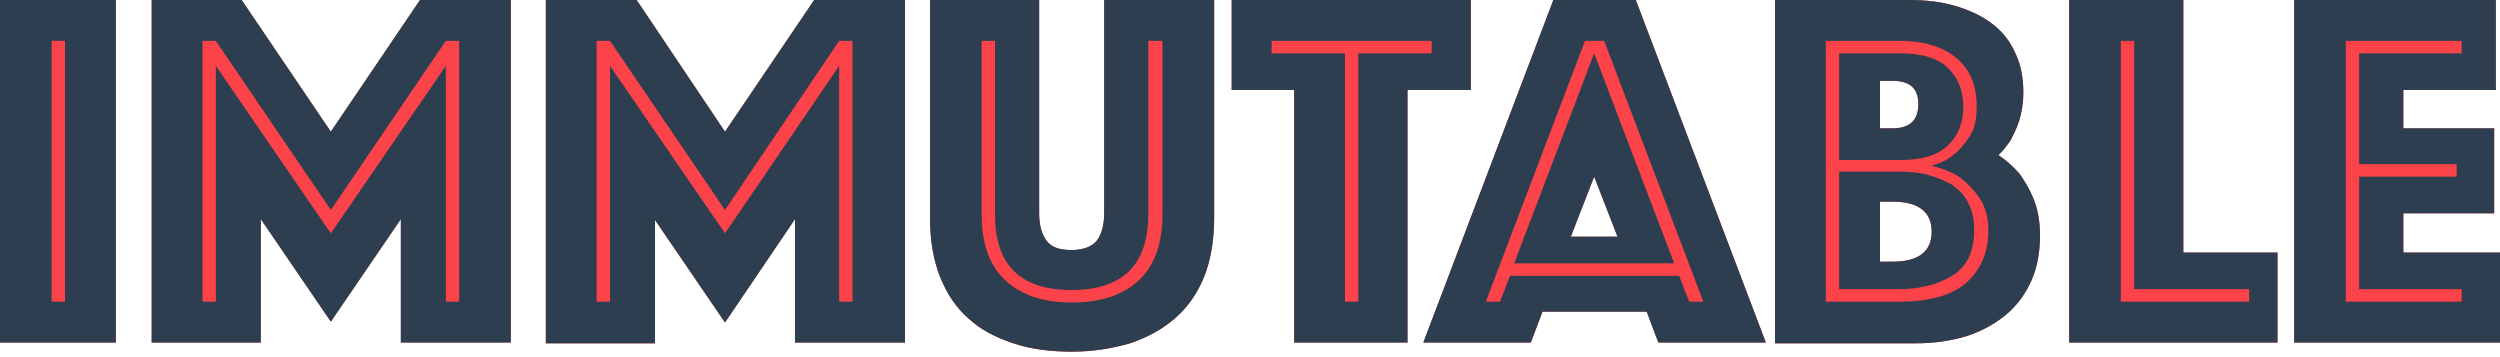
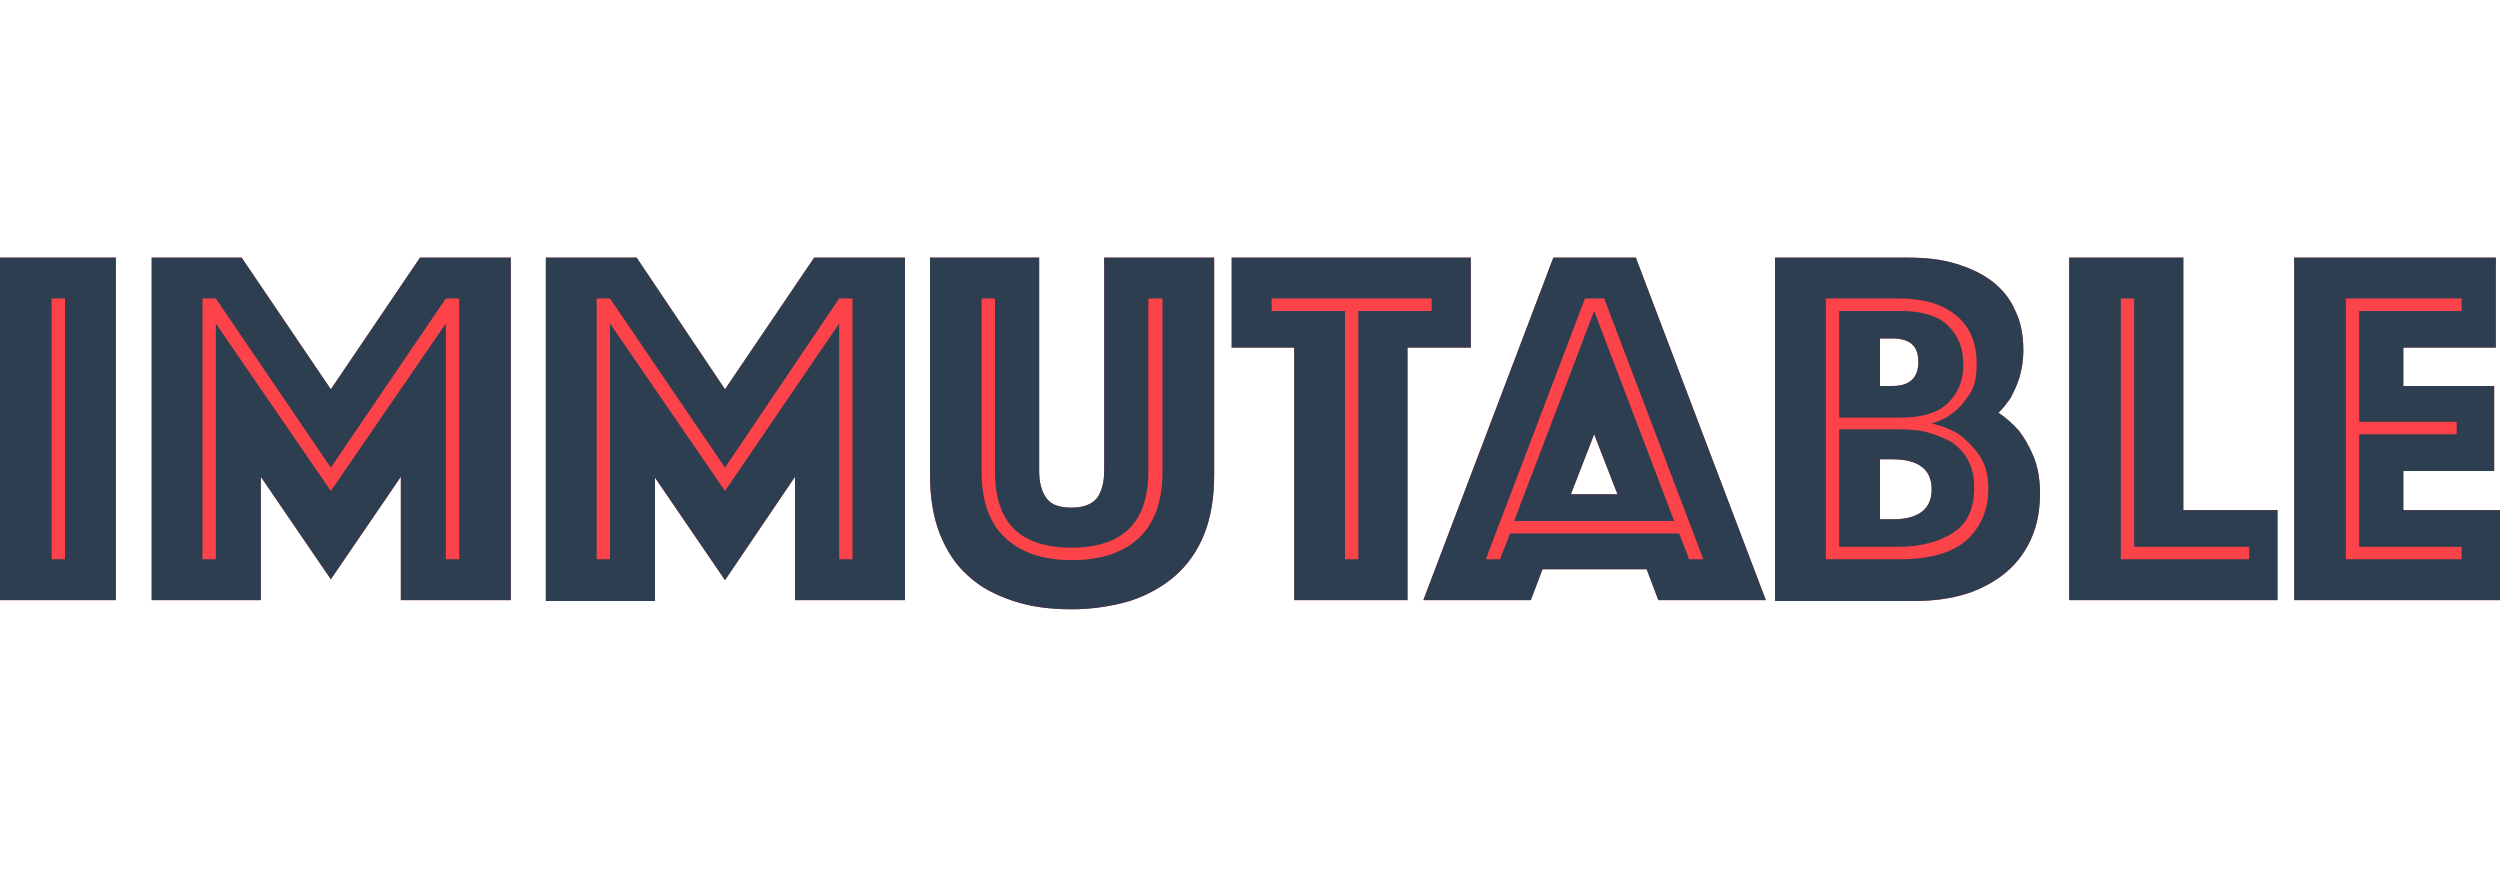
- <svg xmlns="http://www.w3.org/2000/svg" width="512px" height="73px" viewBox="0 0 512 73" version="1.1" preserveAspectRatio="xMidYMid">
+ <svg xmlns="http://www.w3.org/2000/svg" width="152px" height="53px" viewBox="0 0 512 73" version="1.1" preserveAspectRatio="xMidYMid">
  <g>
    <path d="M0,0 L23.723,0 L23.723,70.144 L0,70.144 L0,0 Z M31.061,0 L49.493,0 L67.755,26.965 L86.016,0 L104.619,0 L104.619,70.144 L82.091,70.144 L82.091,44.885 L67.755,65.877 L53.419,44.885 L53.419,70.144 L31.061,70.144 L31.061,0 Z M111.787,0 L130.389,0 L148.48,26.965 L166.741,0 L185.344,0 L185.344,70.144 L162.816,70.144 L162.816,44.885 L148.48,66.048 L134.144,45.056 L134.144,70.315 L111.787,70.315 L111.787,0 Z M219.477,72.021 C215.04,72.021 211.115,71.509 207.531,70.315 C203.947,69.12 200.875,67.584 198.315,65.195 C195.755,62.976 193.877,60.075 192.512,56.661 C191.147,53.248 190.464,49.152 190.464,44.544 L190.464,0 L212.821,0 L212.821,43.691 C212.821,46.08 213.333,47.957 214.357,49.323 C215.381,50.688 217.088,51.2 219.477,51.2 C221.867,51.2 223.573,50.517 224.597,49.323 C225.621,47.957 226.133,46.08 226.133,43.691 L226.133,0 L248.661,0 L248.661,44.544 C248.661,49.152 247.979,53.248 246.613,56.661 C245.248,60.075 243.2,62.976 240.64,65.195 C238.08,67.413 235.008,69.12 231.424,70.315 C227.84,71.339 223.915,72.021 219.477,72.021 Z M265.216,18.432 L252.245,18.432 L252.245,0 L301.227,0 L301.227,18.432 L288.256,18.432 L288.256,70.144 L265.045,70.144 L265.045,18.432 L265.216,18.432 Z M318.123,0 L335.019,0 L361.643,70.144 L339.627,70.144 L337.237,63.829 L315.904,63.829 L313.515,70.144 L291.499,70.144 L318.123,0 Z M331.264,48.469 L326.485,36.181 L321.707,48.469 L331.264,48.469 Z M363.349,0 L390.827,0 C394.411,0 397.483,0.341 400.384,1.195 C403.285,2.048 405.845,3.243 407.893,4.779 C409.941,6.315 411.648,8.363 412.672,10.752 C413.867,13.141 414.379,15.872 414.379,18.944 C414.379,21.163 414.037,23.04 413.525,24.747 C413.013,26.283 412.331,27.648 411.819,28.672 C410.965,29.867 410.112,31.061 409.259,31.744 C410.795,32.768 412.16,33.963 413.525,35.499 C414.549,36.864 415.573,38.571 416.427,40.619 C417.28,42.667 417.792,45.227 417.792,48.128 C417.792,51.541 417.28,54.613 416.085,57.344 C414.891,60.075 413.184,62.464 410.965,64.341 C408.747,66.219 406.016,67.755 402.944,68.779 C399.701,69.803 396.117,70.315 392.192,70.315 L363.52,70.315 L363.52,0 L363.349,0 Z M392.875,21.333 C392.875,18.091 391.168,16.555 387.584,16.555 L385.024,16.555 L385.024,26.283 L387.584,26.283 C391.168,26.283 392.875,24.576 392.875,21.333 L392.875,21.333 L392.875,21.333 Z M387.584,53.589 C392.875,53.589 395.605,51.541 395.605,47.445 C395.605,43.349 392.875,41.301 387.584,41.301 L385.024,41.301 L385.024,53.589 L387.584,53.589 Z M423.765,0 L447.147,0 L447.147,51.712 L466.432,51.712 L466.432,70.144 L423.765,70.144 L423.765,0 Z M469.845,0 L511.147,0 L511.147,18.432 L492.203,18.432 L492.203,26.283 L510.805,26.283 L510.805,43.691 L492.203,43.691 L492.203,51.712 L512,51.712 L512,70.144 L469.845,70.144 L469.845,0 Z" fill="#FC4349" />
    <path d="M0,0 L23.723,0 L23.723,70.144 L0,70.144 L0,0 L0,0 Z M13.312,61.781 L13.312,8.363 L10.581,8.363 L10.581,61.781 L13.312,61.781 Z M31.061,0 L49.493,0 L67.755,26.965 L86.016,0 L104.619,0 L104.619,70.144 L82.091,70.144 L82.091,44.885 L67.755,65.877 L53.419,44.885 L53.419,70.144 L31.061,70.144 L31.061,0 Z M44.203,61.781 L44.203,13.483 L67.755,47.787 L91.307,13.483 L91.307,61.781 L94.037,61.781 L94.037,8.363 L91.307,8.363 L67.755,43.008 L44.203,8.363 L41.472,8.363 L41.472,61.781 L44.203,61.781 Z M111.787,0 L130.389,0 L148.48,26.965 L166.741,0 L185.344,0 L185.344,70.144 L162.816,70.144 L162.816,44.885 L148.48,66.048 L134.144,45.056 L134.144,70.315 L111.787,70.315 L111.787,0 Z M124.928,61.781 L124.928,13.483 L148.48,47.787 L171.861,13.483 L171.861,61.781 L174.592,61.781 L174.592,8.363 L171.861,8.363 L148.48,43.008 L124.928,8.363 L122.197,8.363 L122.197,61.781 L124.928,61.781 Z M219.477,72.021 C215.04,72.021 211.115,71.509 207.531,70.315 C203.947,69.12 200.875,67.584 198.315,65.195 C195.755,62.976 193.877,60.075 192.512,56.661 C191.147,53.248 190.464,49.152 190.464,44.544 L190.464,0 L212.821,0 L212.821,43.691 C212.821,46.08 213.333,47.957 214.357,49.323 C215.381,50.688 217.088,51.2 219.477,51.2 C221.867,51.2 223.573,50.517 224.597,49.323 C225.621,47.957 226.133,46.08 226.133,43.691 L226.133,0 L248.661,0 L248.661,44.544 C248.661,49.152 247.979,53.248 246.613,56.661 C245.248,60.075 243.2,62.976 240.64,65.195 C238.08,67.413 235.008,69.12 231.424,70.315 C227.84,71.339 223.915,72.021 219.477,72.021 Z M219.477,59.392 C208.896,59.392 203.776,54.272 203.776,43.861 L203.776,8.363 L201.045,8.363 L201.045,43.861 C201.045,49.835 202.581,54.272 205.824,57.344 C209.067,60.416 213.675,61.952 219.477,61.952 C225.451,61.952 230.059,60.416 233.301,57.344 C236.544,54.272 238.08,49.664 238.08,43.861 L238.08,8.363 L235.179,8.363 L235.179,43.861 C235.179,54.101 230.059,59.392 219.477,59.392 Z M265.216,18.432 L252.245,18.432 L252.245,0 L301.227,0 L301.227,18.432 L288.256,18.432 L288.256,70.144 L265.045,70.144 L265.045,18.432 L265.216,18.432 Z M278.187,61.781 L278.187,10.923 L293.205,10.923 L293.205,8.363 L260.437,8.363 L260.437,10.923 L275.456,10.923 L275.456,61.781 L278.187,61.781 Z M318.123,0 L335.019,0 L361.643,70.144 L339.627,70.144 L337.237,63.829 L315.904,63.829 L313.515,70.144 L291.499,70.144 L318.123,0 Z M307.2,61.781 L309.248,56.491 L343.893,56.491 L345.941,61.781 L348.843,61.781 L328.533,8.363 L324.608,8.363 L304.299,61.781 L307.2,61.781 L307.2,61.781 Z M326.485,10.923 L342.869,53.931 L310.101,53.931 L326.485,10.923 L326.485,10.923 Z M331.264,48.469 L326.485,36.181 L321.707,48.469 L331.264,48.469 Z M363.349,0 L390.827,0 C394.411,0 397.483,0.341 400.384,1.195 C403.285,2.048 405.845,3.243 407.893,4.779 C409.941,6.315 411.648,8.363 412.672,10.752 C413.867,13.141 414.379,15.872 414.379,18.944 C414.379,21.163 414.037,23.04 413.525,24.747 C413.013,26.283 412.331,27.648 411.819,28.672 C410.965,29.867 410.112,31.061 409.259,31.744 C410.795,32.768 412.16,33.963 413.525,35.499 C414.549,36.864 415.573,38.571 416.427,40.619 C417.28,42.667 417.792,45.227 417.792,48.128 C417.792,51.541 417.28,54.613 416.085,57.344 C414.891,60.075 413.184,62.464 410.965,64.341 C408.747,66.219 406.016,67.755 402.944,68.779 C399.701,69.803 396.117,70.315 392.192,70.315 L363.52,70.315 L363.52,0 L363.349,0 Z M389.12,61.781 C395.264,61.781 399.872,60.416 402.773,57.856 C405.675,55.125 407.211,51.712 407.211,47.275 C407.211,44.373 406.528,42.155 405.333,40.448 C404.139,38.741 402.773,37.376 401.408,36.352 C399.701,35.157 397.653,34.475 395.605,33.963 C397.312,33.451 398.848,32.768 400.213,31.573 C401.408,30.72 402.432,29.355 403.456,27.819 C404.48,26.283 404.821,24.235 404.821,21.845 C404.821,17.408 403.456,14.165 400.555,11.776 C397.824,9.557 393.899,8.363 389.12,8.363 L373.931,8.363 L373.931,61.781 L389.12,61.781 L389.12,61.781 Z M376.661,32.597 L376.661,10.923 L389.12,10.923 C393.728,10.923 396.971,11.947 399.019,13.995 C401.067,16.043 402.091,18.603 402.091,21.845 C402.091,25.088 401.067,27.648 399.019,29.696 C396.971,31.744 393.728,32.768 389.12,32.768 L376.661,32.768 L376.661,32.597 L376.661,32.597 Z M376.661,59.221 L376.661,35.157 L388.949,35.157 C391.168,35.157 393.216,35.328 394.923,35.84 C396.8,36.352 398.336,37.035 399.872,37.888 C401.237,38.912 402.432,40.107 403.115,41.643 C403.968,43.179 404.309,45.056 404.309,47.104 C404.309,51.371 402.944,54.443 400.043,56.32 C397.141,58.197 393.387,59.221 388.779,59.221 L376.661,59.221 L376.661,59.221 Z M392.875,21.333 C392.875,18.091 391.168,16.555 387.584,16.555 L385.024,16.555 L385.024,26.283 L387.584,26.283 C391.168,26.283 392.875,24.576 392.875,21.333 L392.875,21.333 L392.875,21.333 Z M387.584,53.589 C392.875,53.589 395.605,51.541 395.605,47.445 C395.605,43.349 392.875,41.301 387.584,41.301 L385.024,41.301 L385.024,53.589 L387.584,53.589 Z M423.765,0 L447.147,0 L447.147,51.712 L466.432,51.712 L466.432,70.144 L423.765,70.144 L423.765,0 Z M460.629,61.781 L460.629,59.221 L437.077,59.221 L437.077,8.363 L434.347,8.363 L434.347,61.781 L460.629,61.781 Z M469.845,0 L511.147,0 L511.147,18.432 L492.203,18.432 L492.203,26.283 L510.805,26.283 L510.805,43.691 L492.203,43.691 L492.203,51.712 L512,51.712 L512,70.144 L469.845,70.144 L469.845,0 Z M504.149,61.781 L504.149,59.221 L483.157,59.221 L483.157,36.181 L503.125,36.181 L503.125,33.621 L483.157,33.621 L483.157,10.923 L504.149,10.923 L504.149,8.363 L480.427,8.363 L480.427,61.781 L504.149,61.781 L504.149,61.781 Z" fill="#2C3E50" />
  </g>
</svg>
